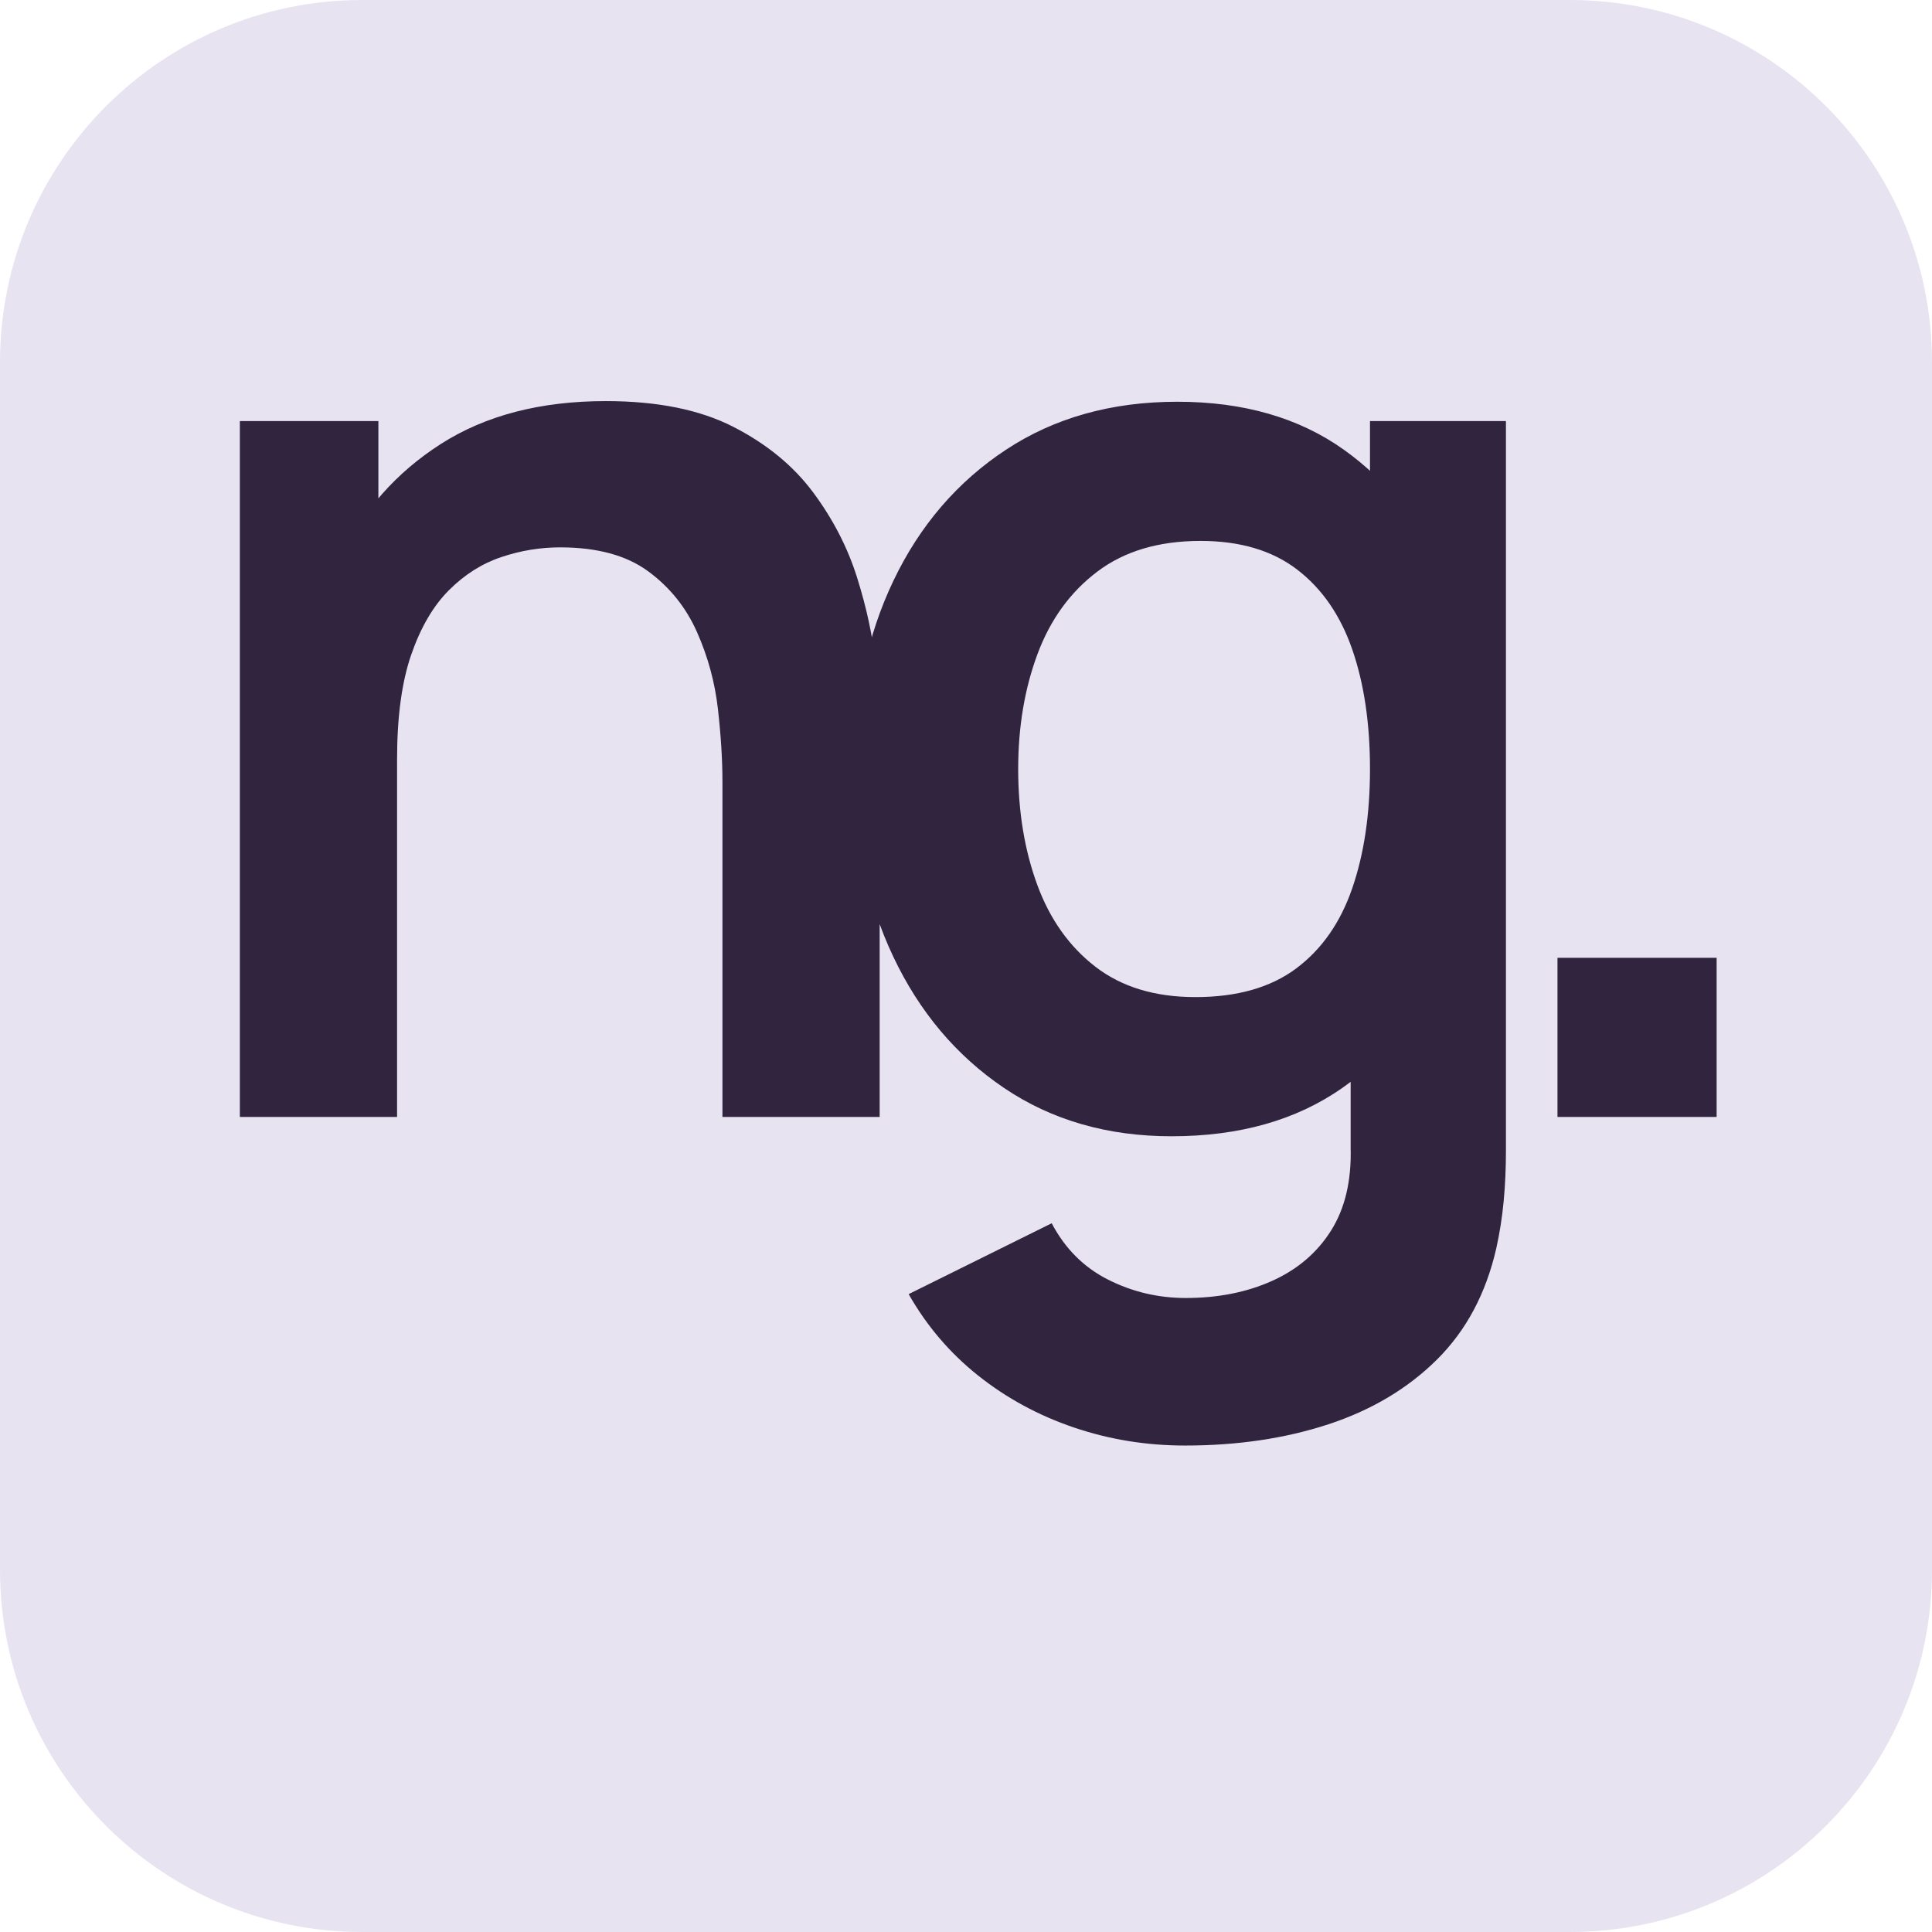
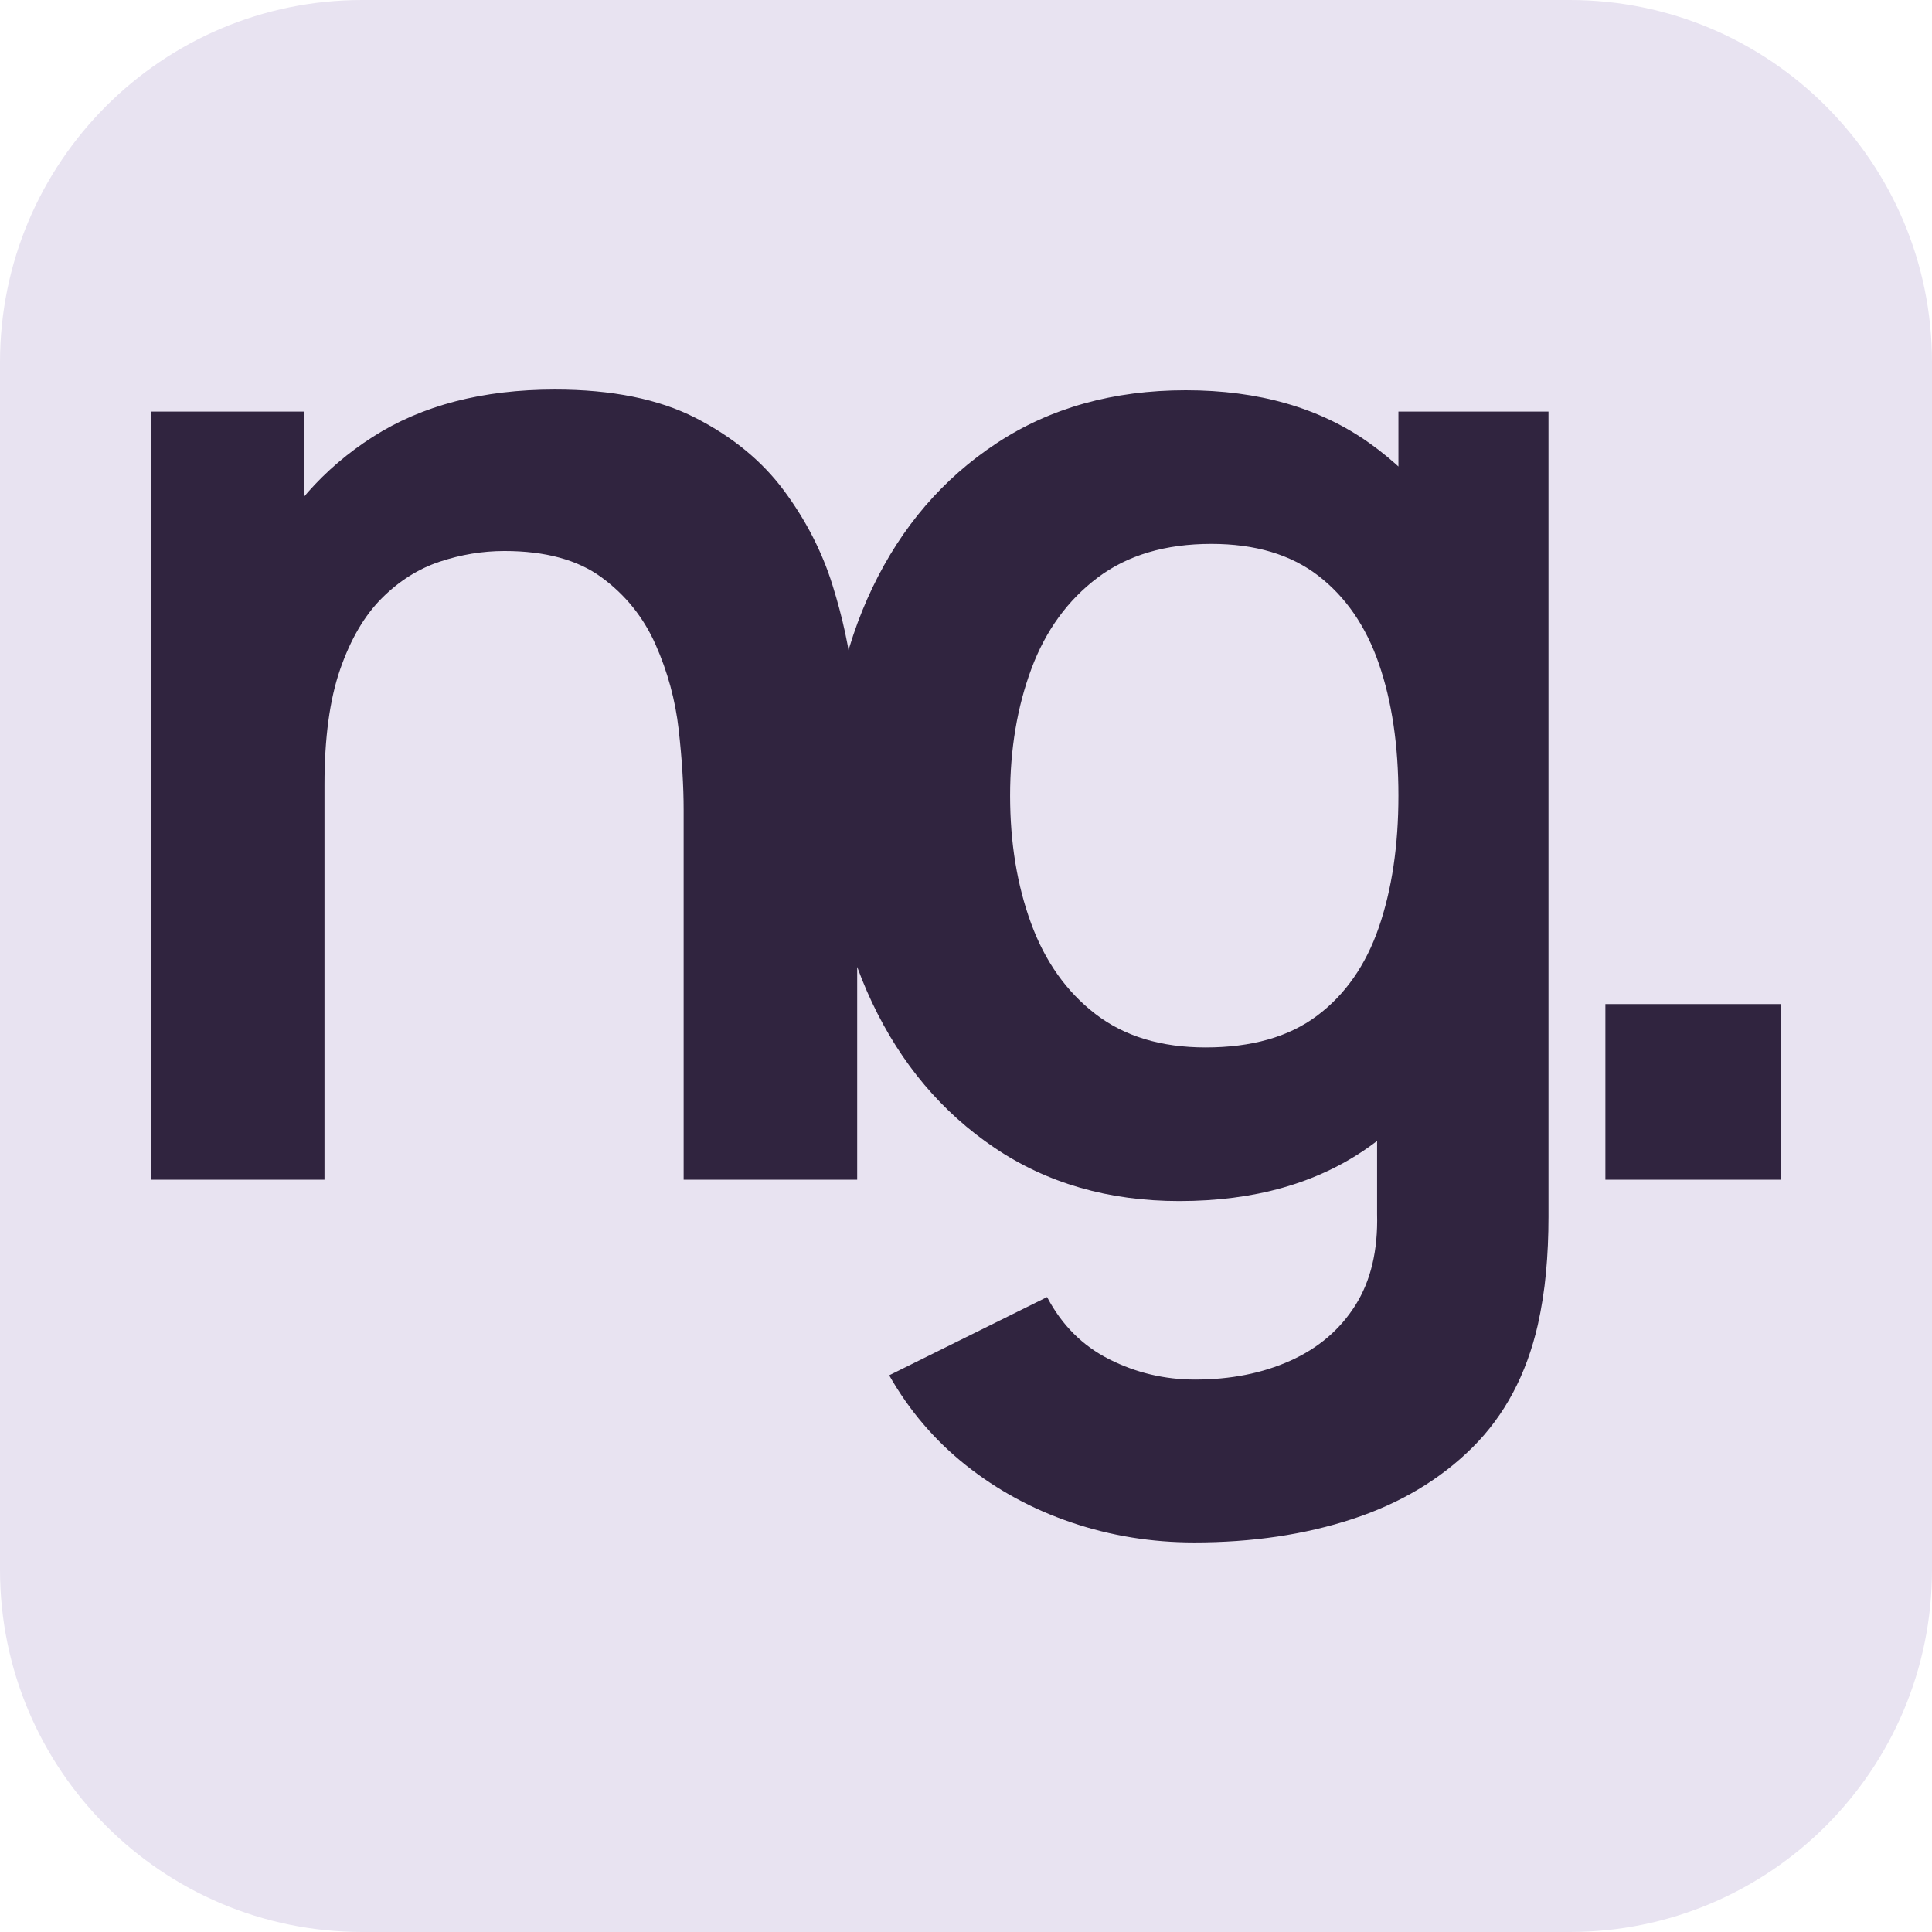
<svg xmlns="http://www.w3.org/2000/svg" viewBox="0 0 64 64">
  <rect width="64" height="64" rx="12" fill="#e8e3f1" />
-   <g transform="translate(5 37) scale(0.02134387)">
+   <g transform="translate(1.748691 39.07984) scale(0.02356021)">
    <path fill="#30243f" d="M887 0V-520Q887 -571 880.0 -633.0Q873 -695 847.5 -752.5Q822 -810 771.5 -847.0Q721 -884 635 -884Q589 -884 544.0 -869.0Q499 -854 462.5 -817.5Q426 -781 404.0 -717.5Q382 -654 382 -555L239 -616Q239 -754 292.5 -866.0Q346 -978 450.0 -1044.5Q554 -1111 706 -1111Q826 -1111 904.0 -1071.0Q982 -1031 1028.0 -969.0Q1074 -907 1096.0 -837.0Q1118 -767 1124.5 -704.5Q1131 -642 1131 -603V0ZM138 0V-1080H353V-745H382V0ZM1605.0 510Q1515.0 510 1432.5 482.0Q1350.0 454 1284.0 401.5Q1218.0 349 1176.0 275L1398.0 165Q1429.0 224 1485.5 252.5Q1542.0 281 1606.0 281Q1681.0 281 1740.0 254.5Q1799.0 228 1831.5 176.5Q1864.0 125 1862.0 48V-259H1892.0V-1080H2103.0V52Q2103.0 93 2099.5 130.5Q2096.0 168 2088.0 204Q2064.0 309 1996.0 376.5Q1928.0 444 1827.5 477.0Q1727.0 510 1605.0 510ZM1584.0 30Q1435.0 30 1324.0 -45.0Q1213.0 -120 1152.0 -249.0Q1091.0 -378 1091.0 -540Q1091.0 -704 1152.5 -832.5Q1214.0 -961 1327.0 -1035.5Q1440.0 -1110 1593.0 -1110Q1747.0 -1110 1851.5 -1035.5Q1956.0 -961 2010.0 -832.0Q2064.0 -703 2064.0 -540Q2064.0 -379 2010.0 -249.5Q1956.0 -120 1849.0 -45.0Q1742.0 30 1584.0 30ZM1621.0 -186Q1718.0 -186 1777.5 -230.5Q1837.0 -275 1864.5 -355.0Q1892.0 -435 1892.0 -540Q1892.0 -646 1864.5 -725.5Q1837.0 -805 1779.0 -849.5Q1721.0 -894 1629.0 -894Q1532.0 -894 1469.0 -846.5Q1406.0 -799 1376.0 -718.5Q1346.0 -638 1346.0 -540Q1346.0 -441 1375.5 -360.5Q1405.0 -280 1466.0 -233.0Q1527.0 -186 1621.0 -186ZM2183.0 0V-247H2430.0V0Z" />
  </g>
</svg>
